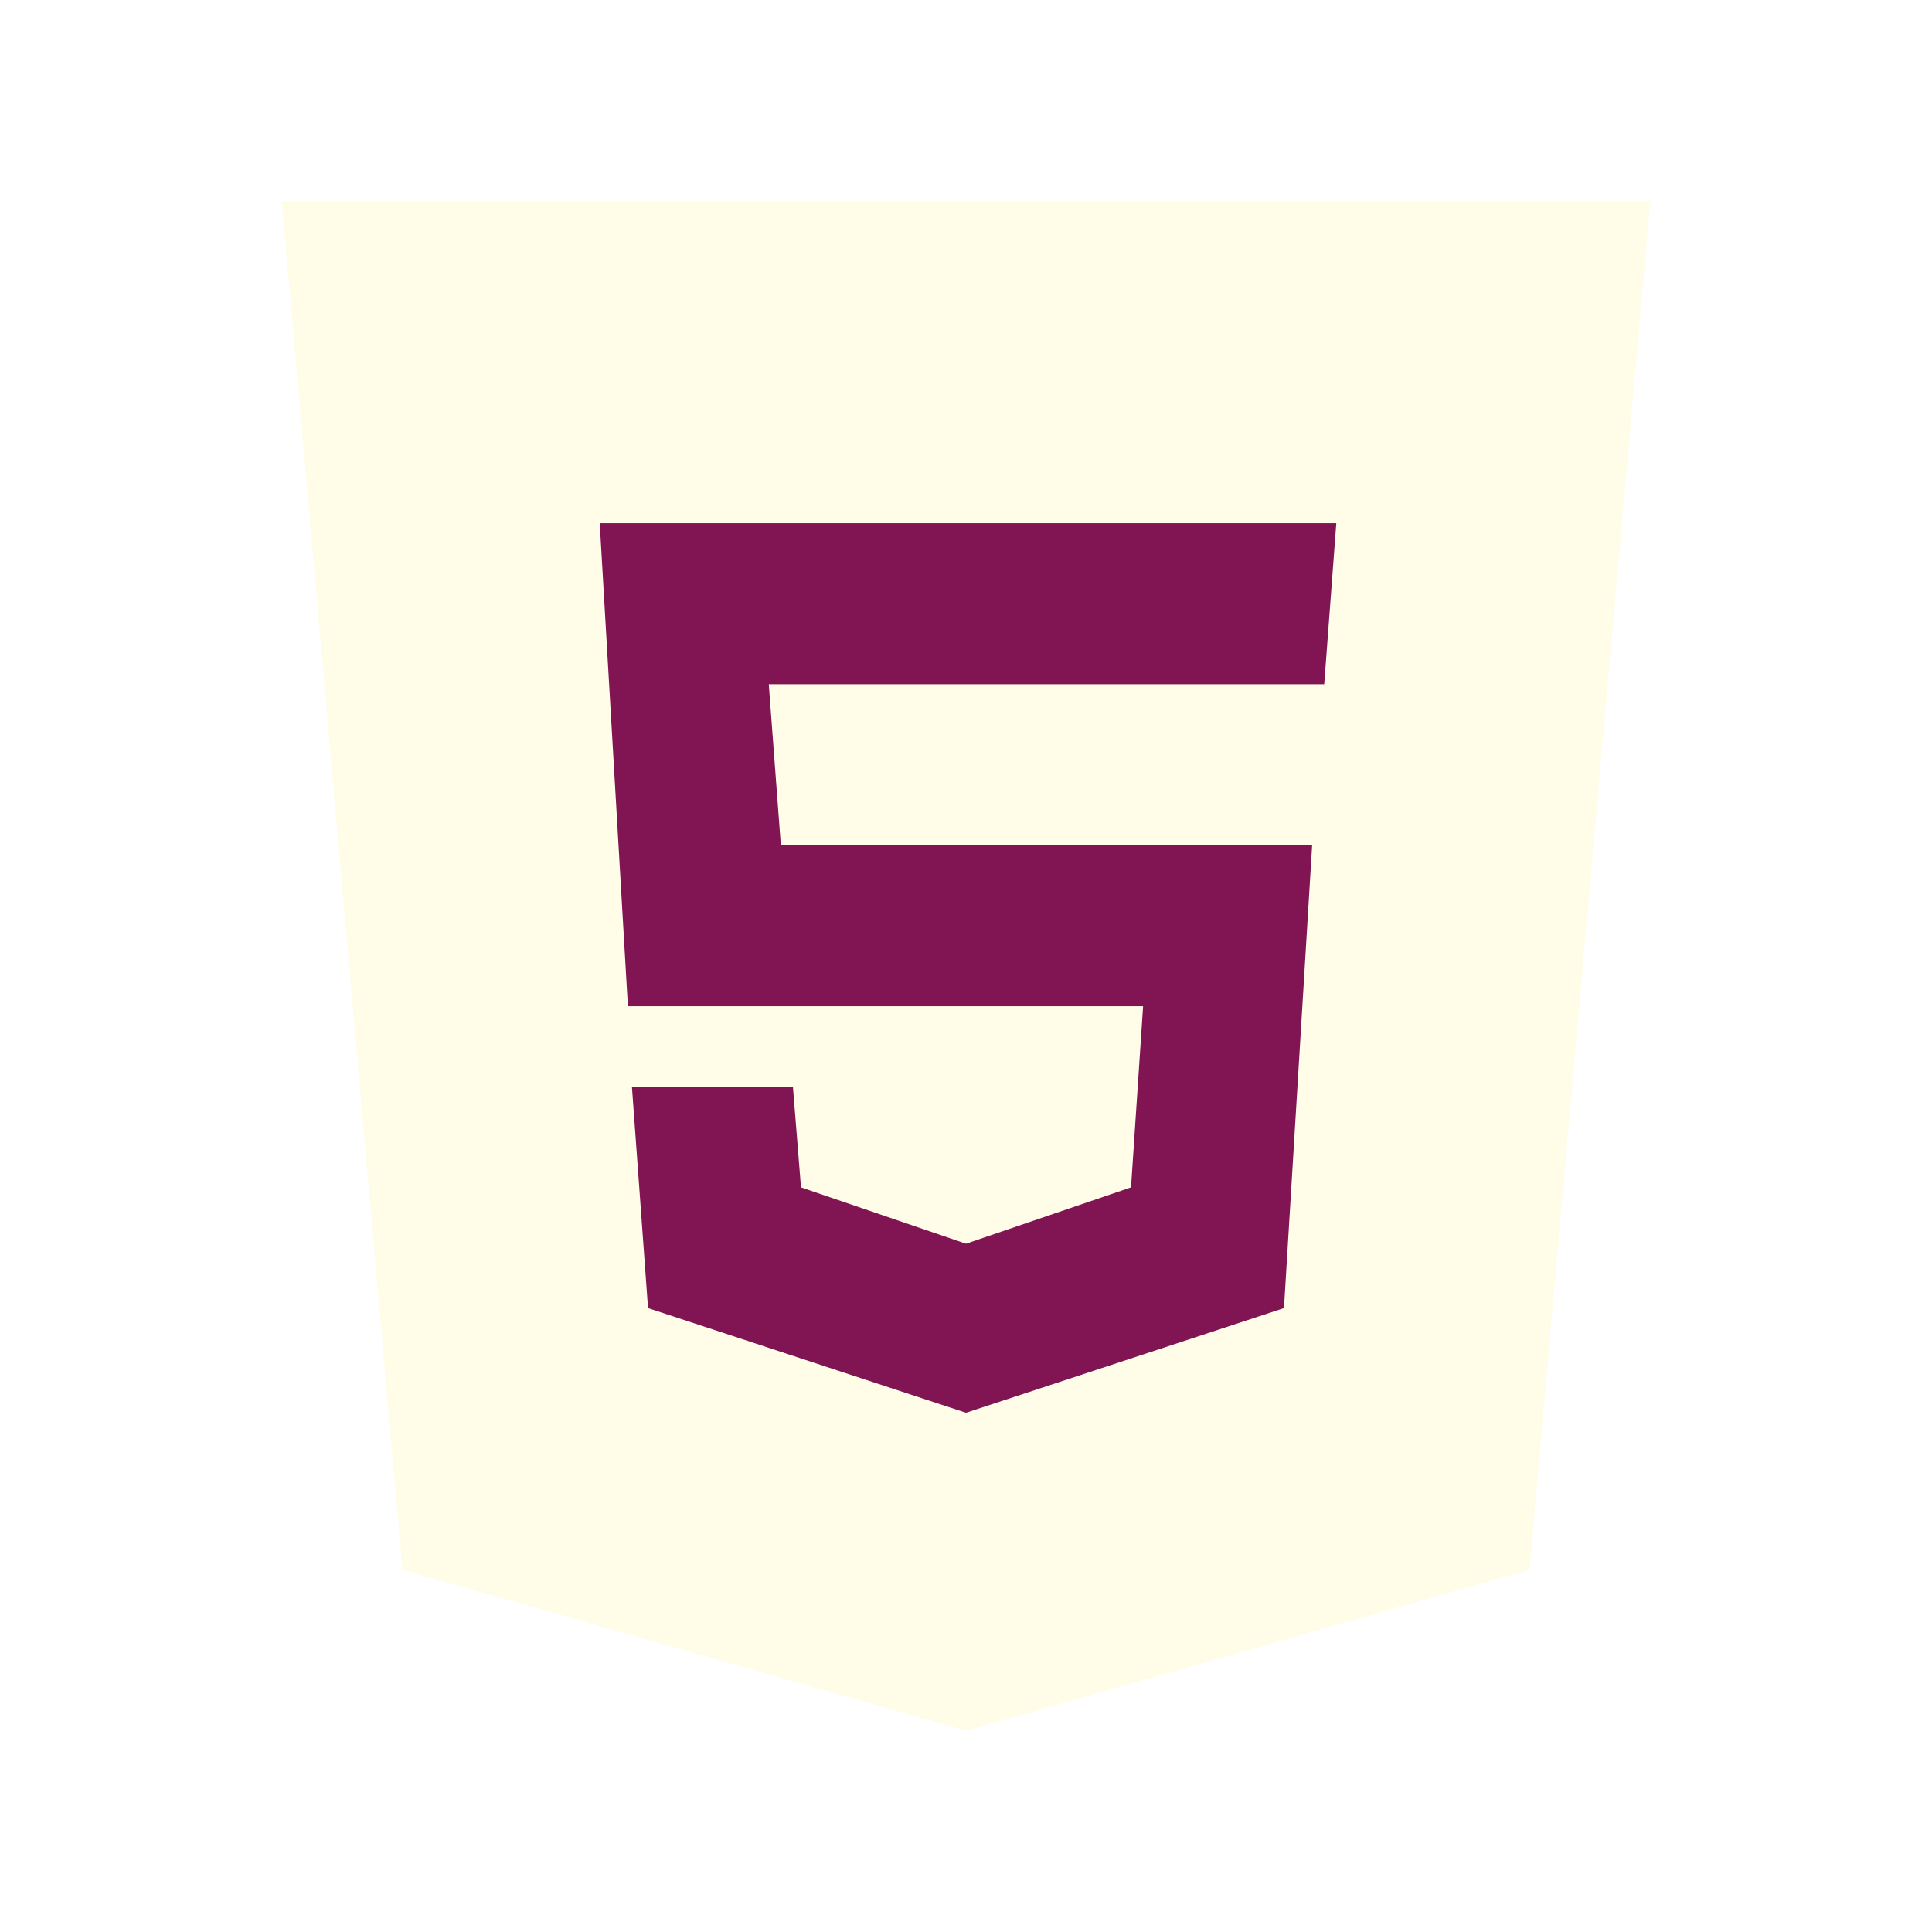
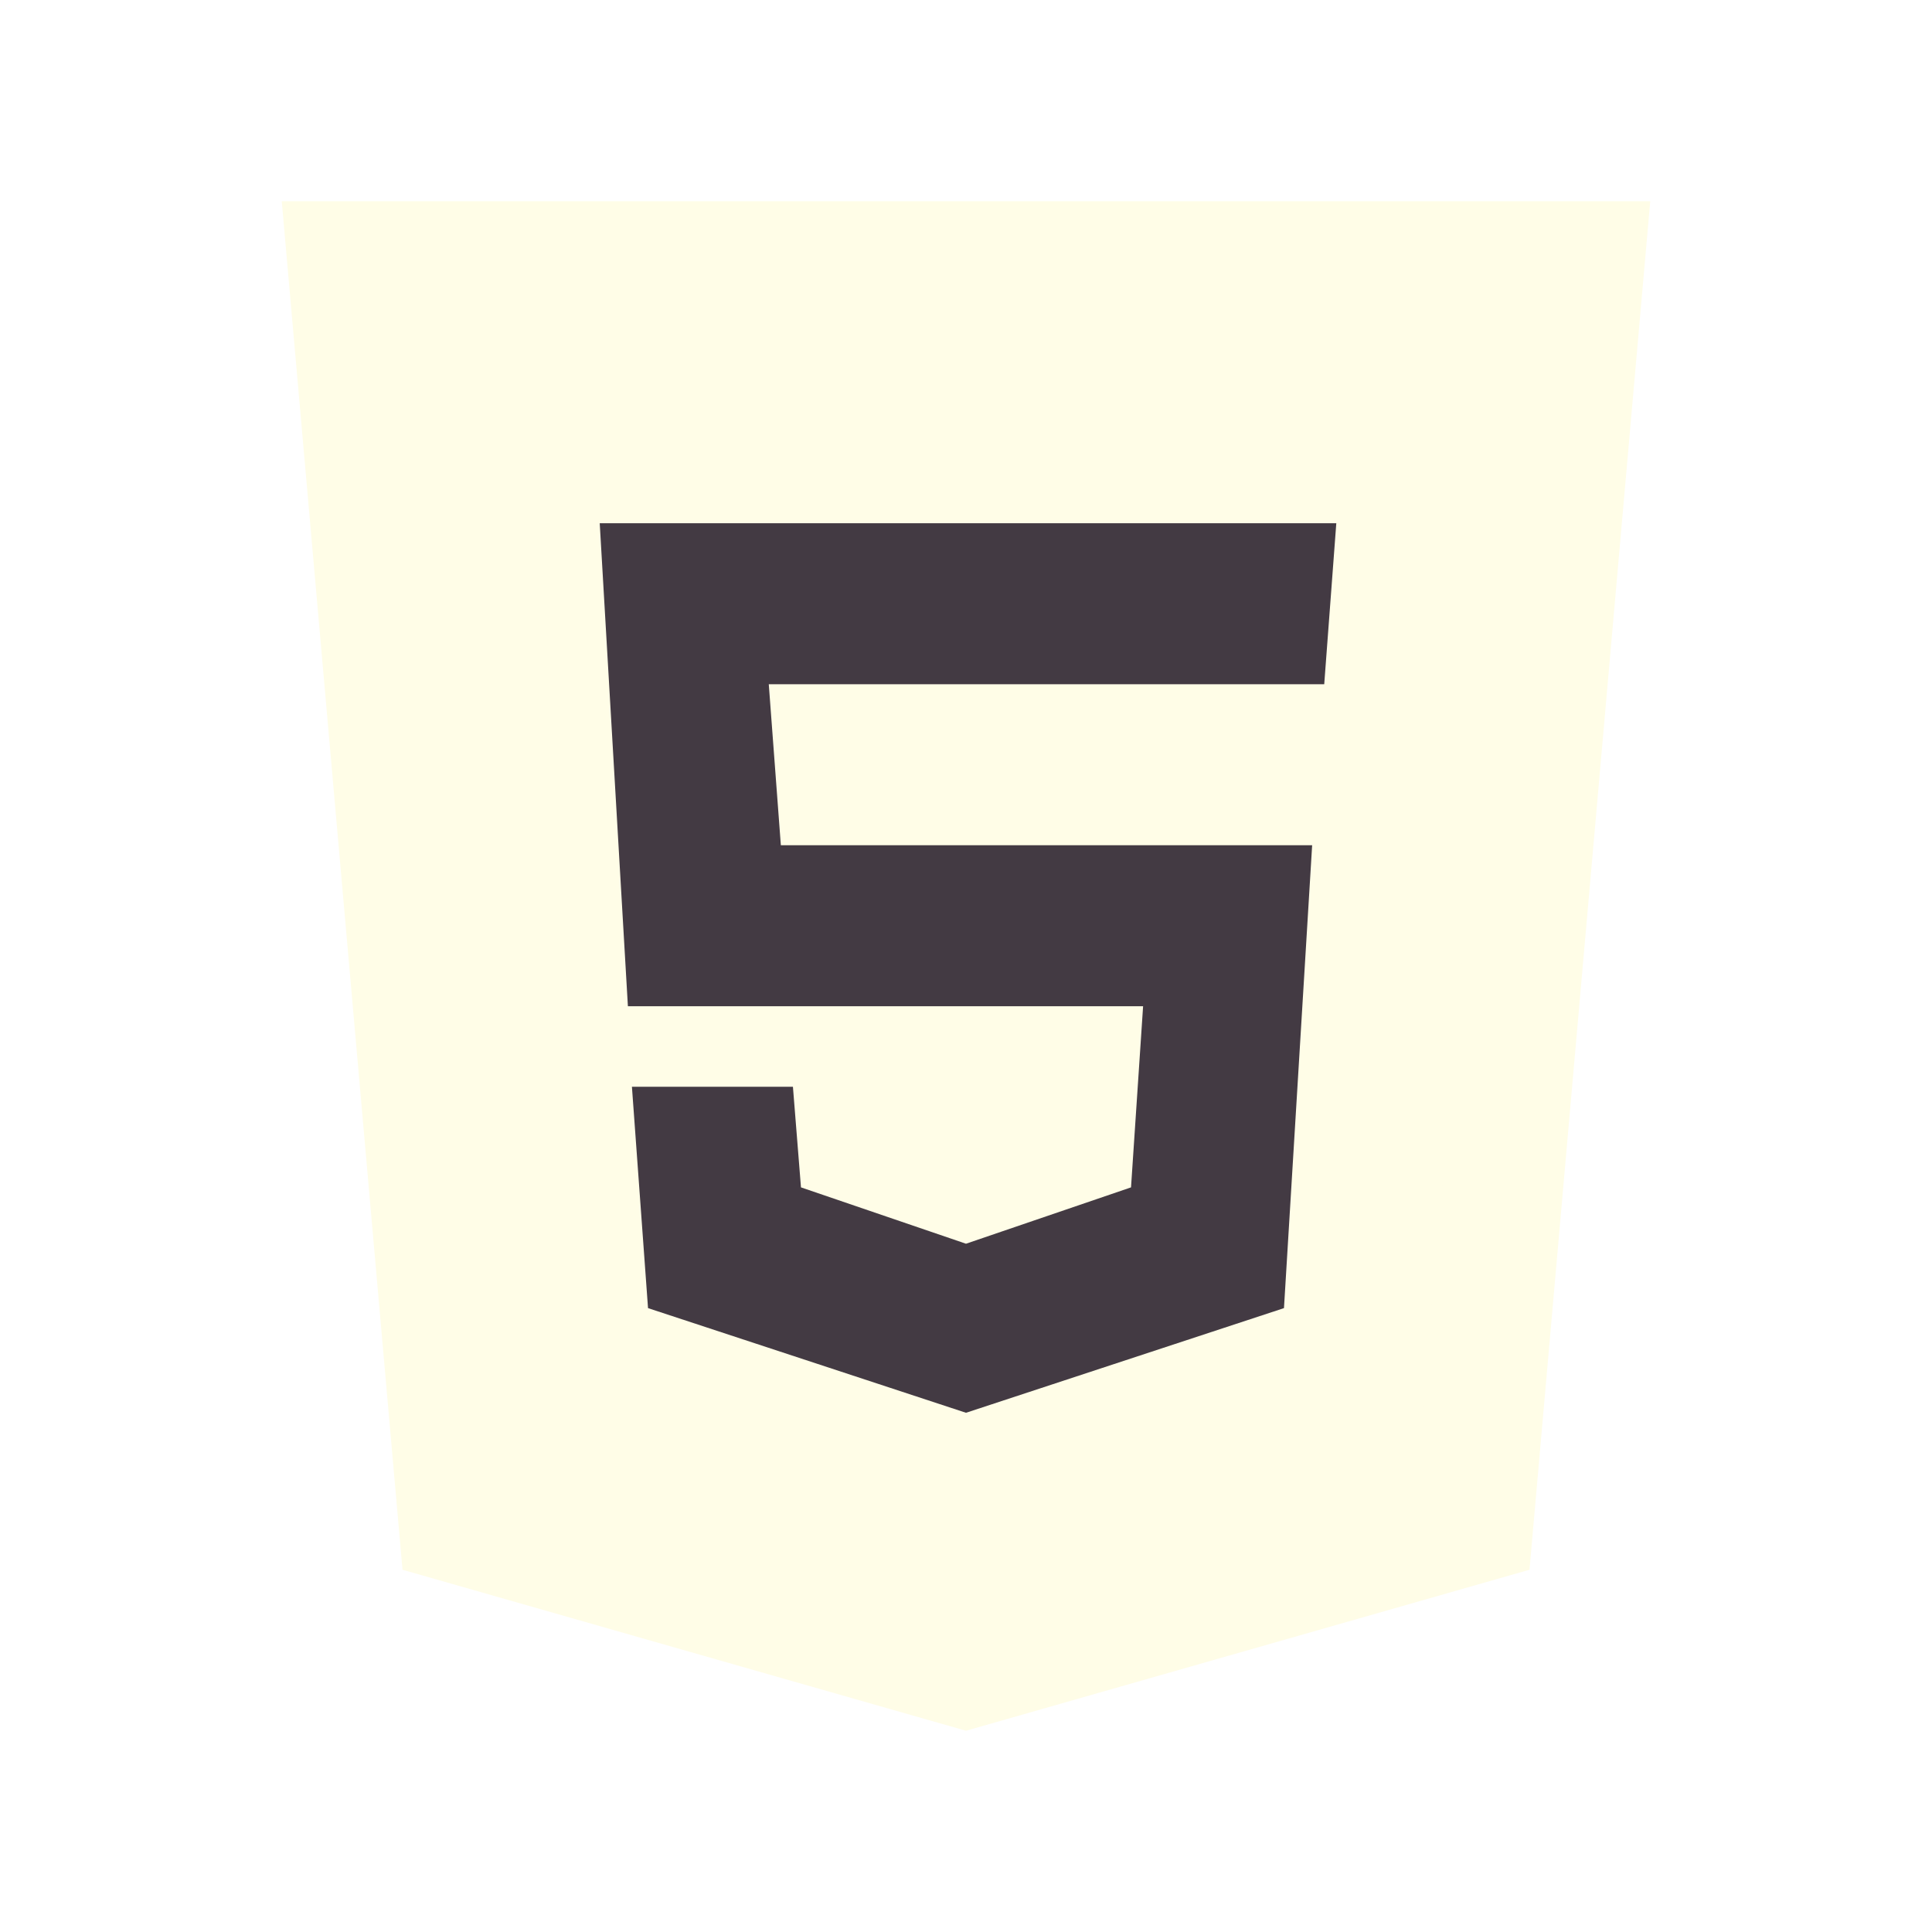
<svg xmlns="http://www.w3.org/2000/svg" viewBox="0,0,256,256" width="96px" height="96px">
  <g fill="none" fill-rule="nonzero" stroke="none" stroke-width="1" stroke-linecap="butt" stroke-linejoin="miter" stroke-miterlimit="10" stroke-dasharray="" stroke-dashoffset="0" font-family="none" font-weight="none" font-size="none" text-anchor="none" style="mix-blend-mode: normal">
    <g transform="scale(5.33333,5.33333)">
      <path d="M41,5h-34l3,34l14,4l14,-4l3,-34z" fill="#fffde7" />
      <path d="M24,8v31.9l11.2,-3.2l2.5,-28.7z" fill="#fffde7" />
-       <path d="M24,25v-4h8.6l-0.7,11.5l-7.9,2.6v-4.2l4.1,-1.4l0.3,-4.5zM32.9,17l0.3,-4h-9.2v4z" fill="#811453" />
-       <path d="M24,30.9v4.2l-7.9,-2.6l-0.4,-5.5h4l0.2,2.5zM19.1,17h4.9v-4h-9.1l0.7,12h8.4v-4h-4.6z" fill="#811453" />
+       <path d="M24,25v-4h8.6l-0.7,11.5l-7.9,2.6v-4.2l4.1,-1.4l0.3,-4.5zM32.9,17l0.3,-4h-9.2v4z" fill="#433a43" />
+       <path d="M24,30.9v4.2l-7.9,-2.6l-0.4,-5.5h4l0.2,2.5zM19.1,17h4.9v-4h-9.1l0.7,12h8.4v-4h-4.6z" fill="#433a43" />
    </g>
  </g>
</svg>
